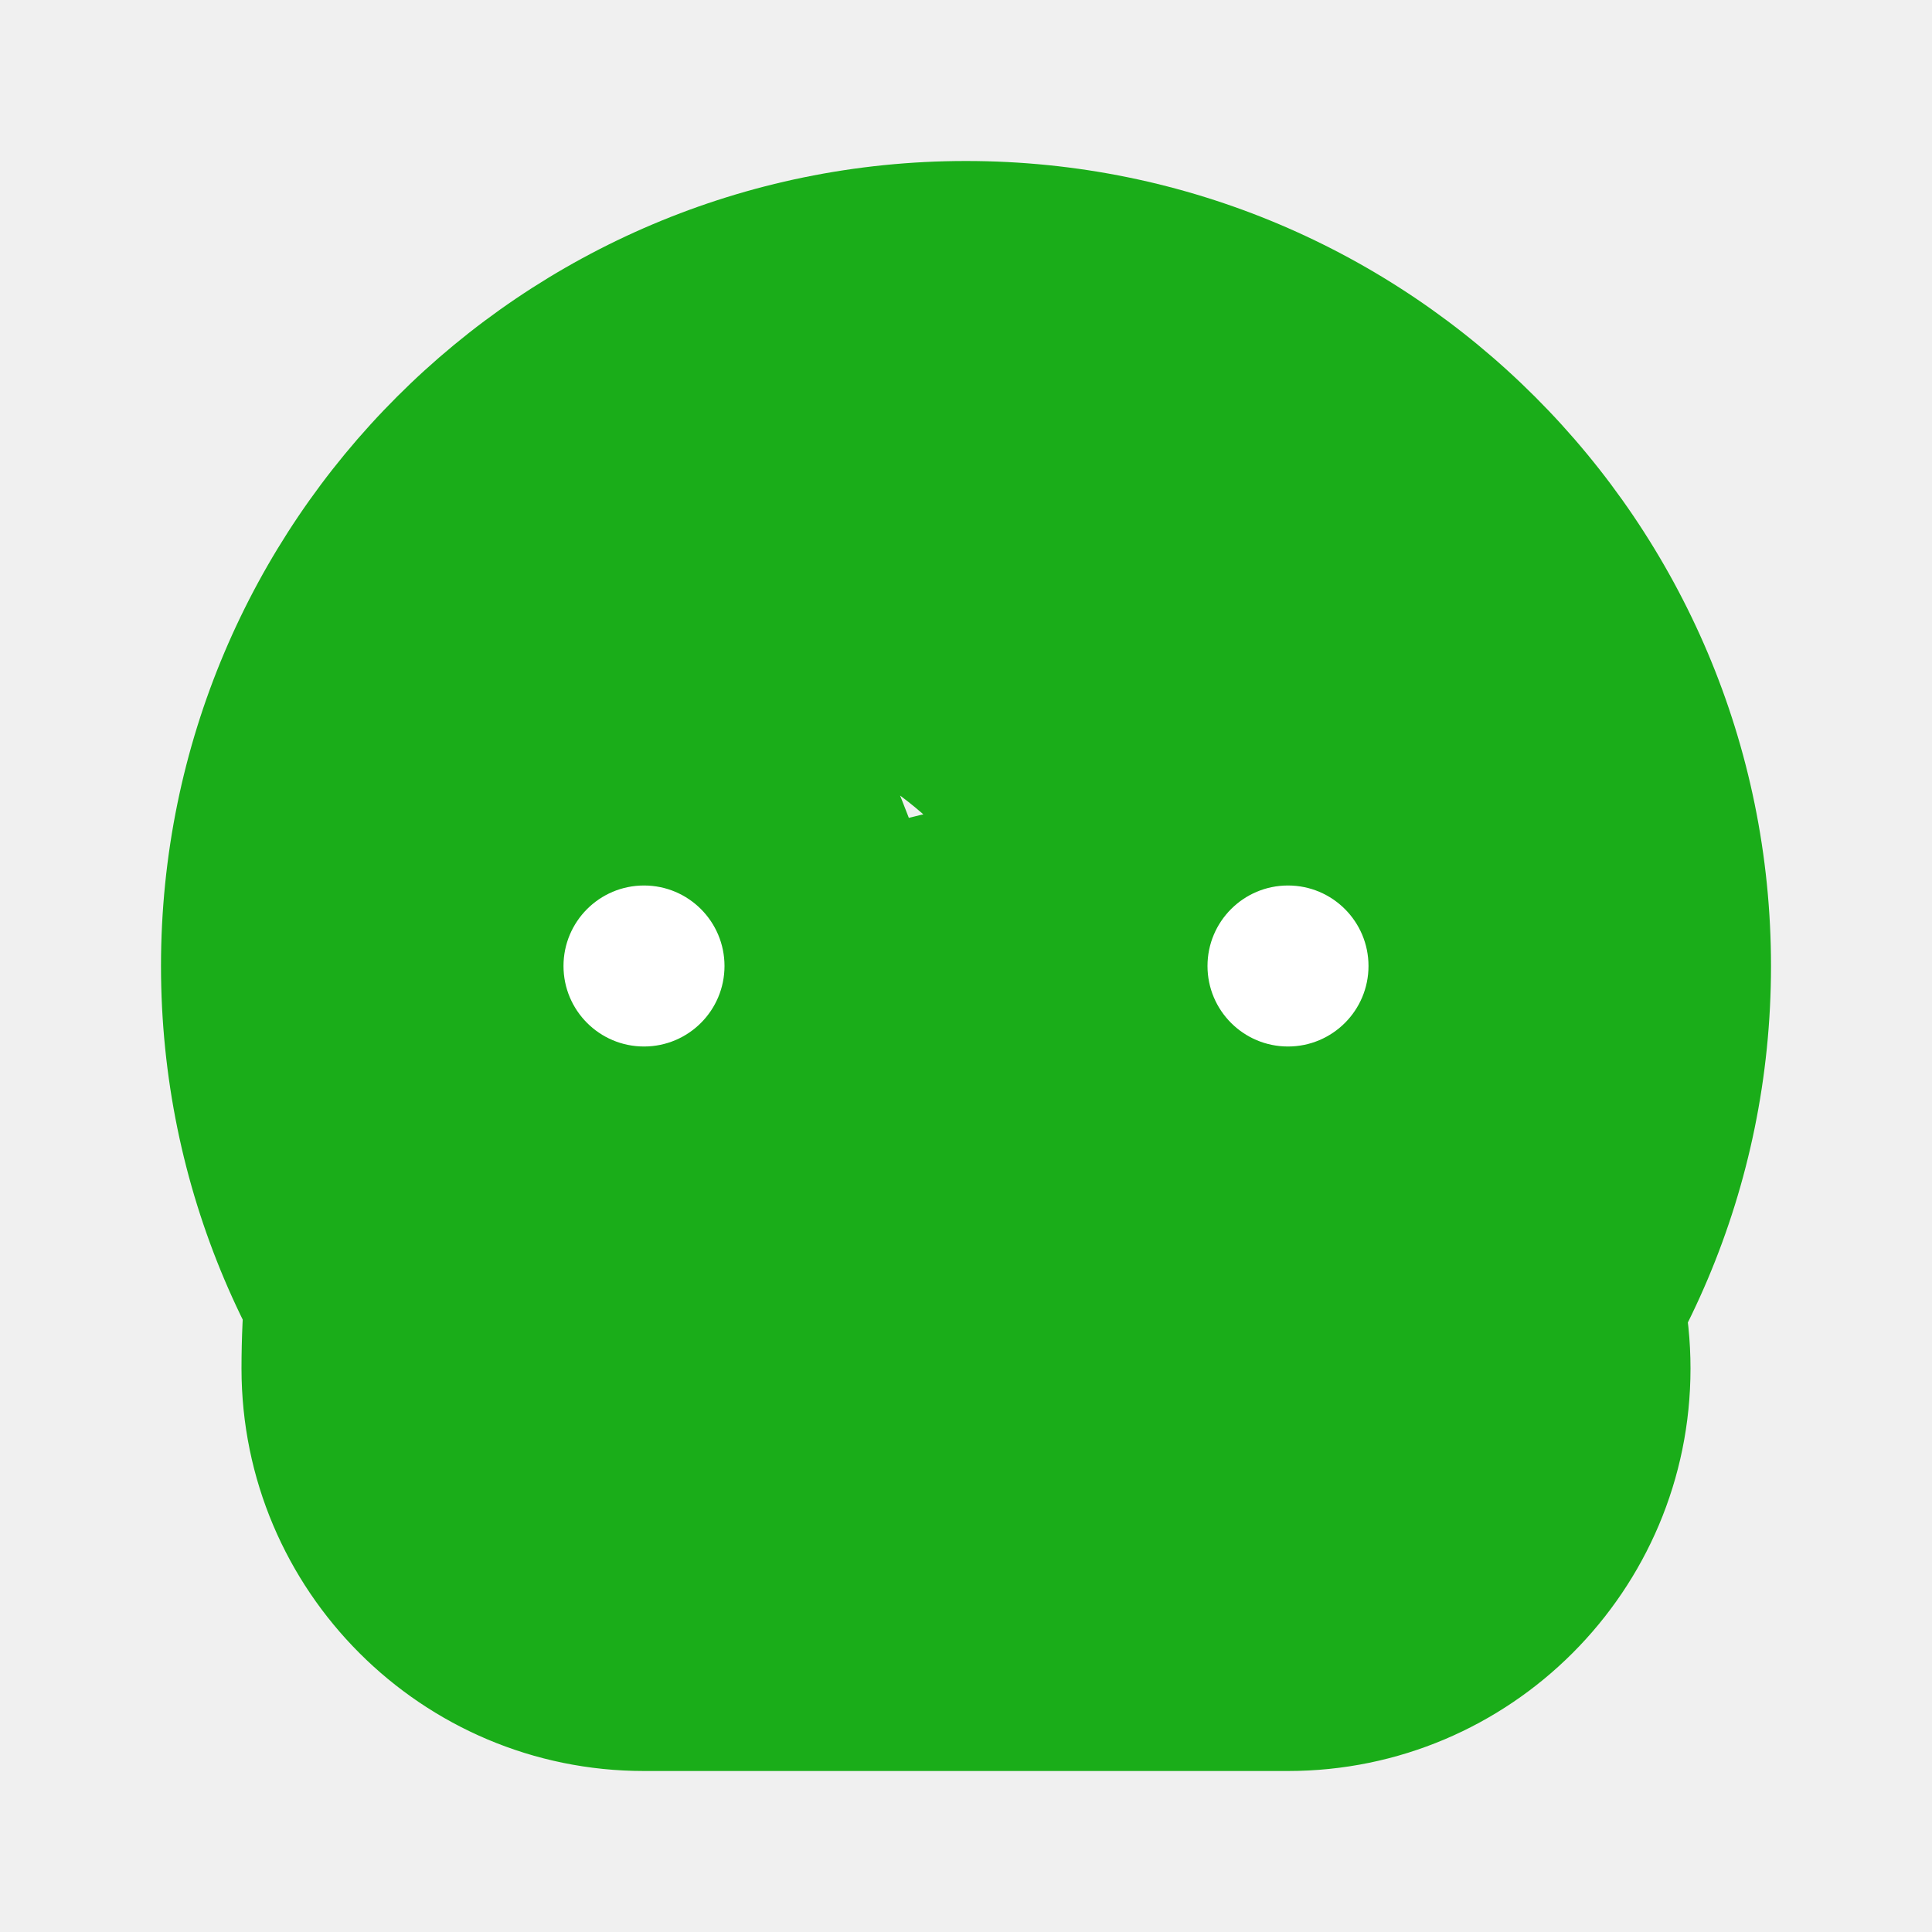
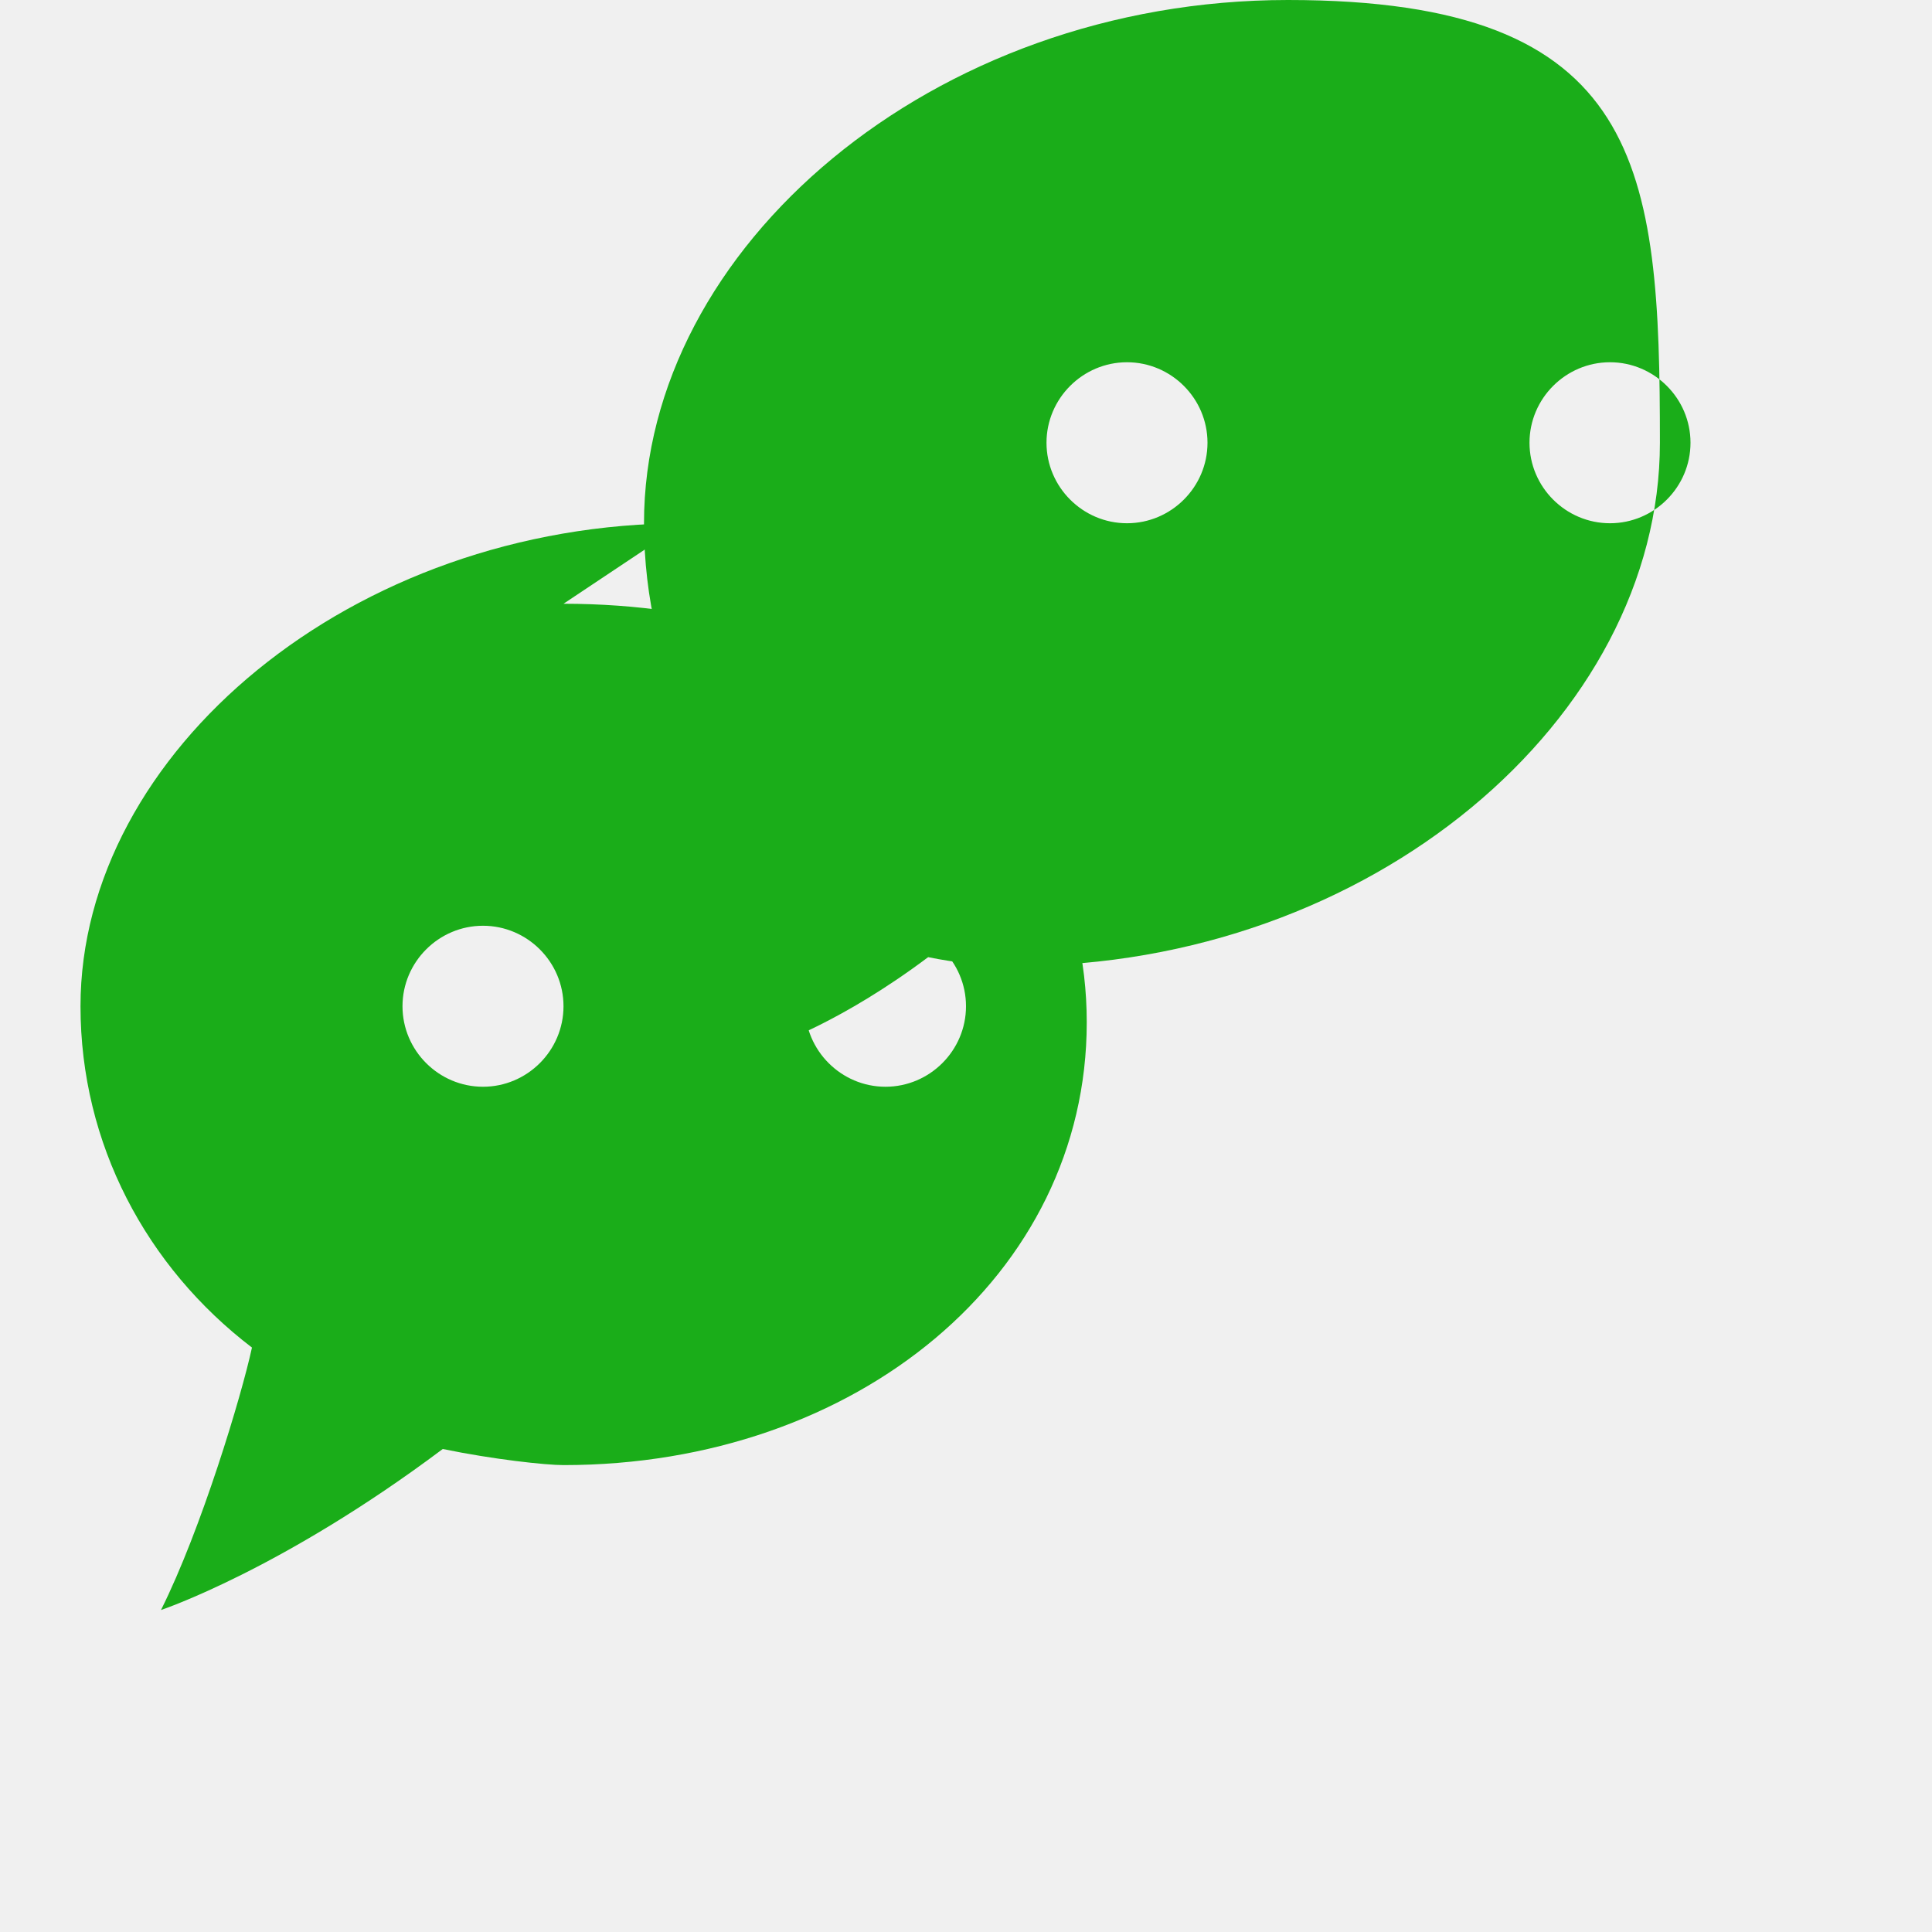
- <svg xmlns="http://www.w3.org/2000/svg" width="24" height="24" viewBox="0 0 24 24" fill="#1AAD19">
-   <path d="M8.5 12c0 1.1-.9 2-2 2s-2-.9-2-2 .9-2 2-2 2 .9 2 2zm7-2c1.1 0 2 .9 2 2s-.9 2-2 2-2-.9-2-2 .9-2 2-2z" />
-   <path d="M12 2C6.48 2 2 6.48 2 12s4.48 10 10 10 10-4.48 10-10S17.52 2 12 2zm0 18c-4.41 0-8-3.59-8-8 0-.29.02-.58.05-.86C5.27 9.85 6.84 9 8.5 9c2.49 0 4.5 2.01 4.5 4.5 0 .83-.23 1.6-.63 2.27.4.67 1.13 1.23 2.13 1.23 1.38 0 2.5-1.12 2.5-2.5 0-2.49-2.01-4.5-4.5-4.5-.42 0-.83.06-1.21.16C10.4 7.84 9.22 6 7.5 6 5.01 6 3 8.01 3 10.5c0 .89.26 1.72.7 2.42C3.28 14.05 3 15.49 3 17c0 2.76 2.24 5 5 5h8c2.76 0 5-2.24 5-5s-2.24-5-5-5h-4z" />
-   <circle cx="8" cy="12" r="1" fill="white" />
-   <circle cx="16" cy="12" r="1" fill="white" />
+ <svg xmlns="http://www.w3.org/2000/svg" width="24" height="24" viewBox="0 0 24 24" fill="none">
+   <path d="M8.5 6.5C4.36 6.5 1 9.36 1 12.5c0 1.71.82 3.24 2.13 4.24-.13.6-.63 2.26-1.13 3.26 0 0 1.5-.5 3.5-2 .63.13 1.28.2 1.5.2 3.64 0 6.5-2.36 6.5-5.5s-2.86-5.2-6.5-5.2zm-2.5 7c-.55 0-1-.45-1-1s.45-1 1-1 1 .45 1 1-.45 1-1 1zm5 0c-.55 0-1-.45-1-1s.45-1 1-1 1 .45 1 1-.45 1-1 1z" fill="#1AAD19" />
+   <path d="M16 0c-4.42 0-8 3.08-8 6.5 0 1.87.87 3.55 2.25 4.69-.07.33-.34 1.23-.61 1.78 0 0 .81-.27 1.89-1.08.34.07.7.11 1.09.11 4.42 0 8-3.08 8-6.5S20.42 0 16 0zm-3 5.5c0-.55.45-1 1-1s1 .45 1 1-.45 1-1 1-1-.45-1-1zm6 0c0-.55.45-1 1-1s1 .45 1 1-.45 1-1 1-1-.45-1-1z" fill="#1AAD19" />
</svg>
